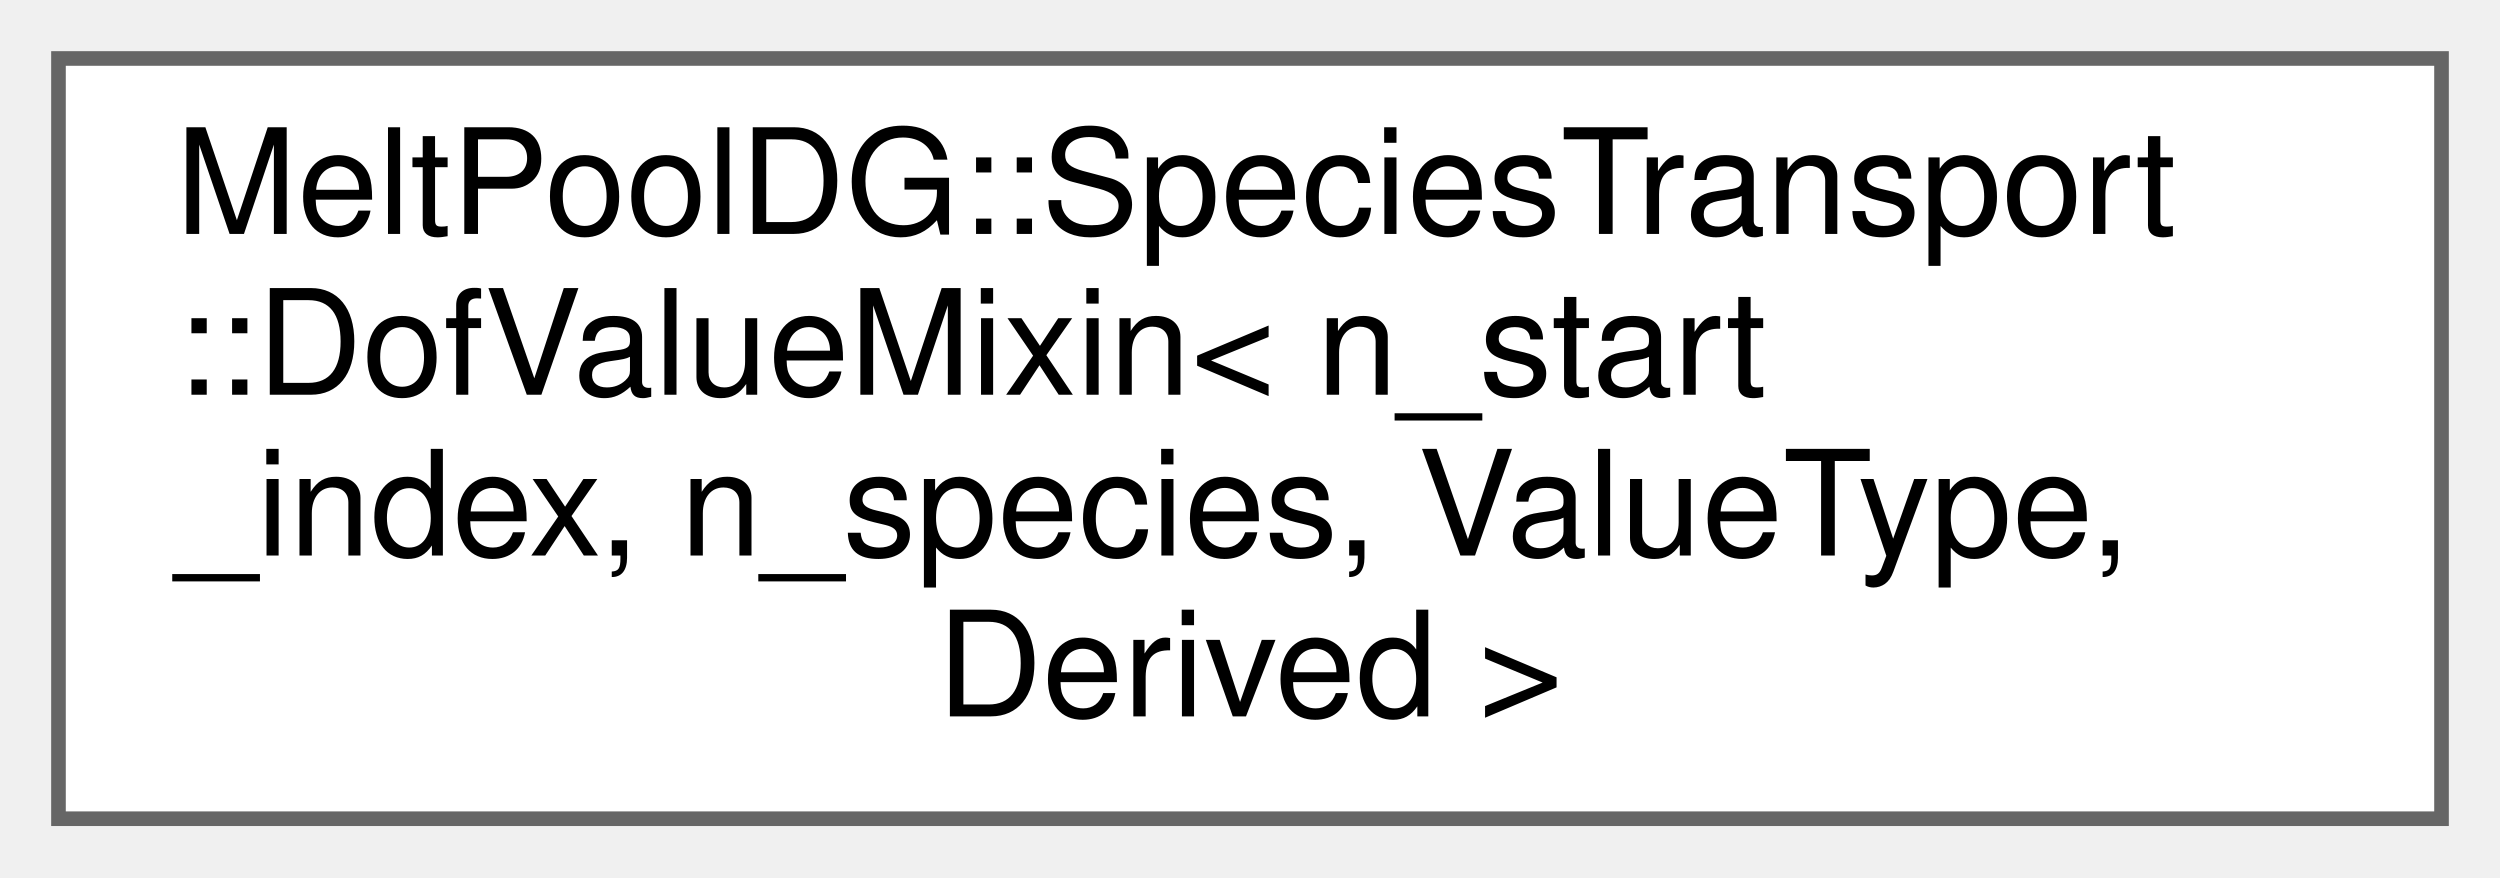
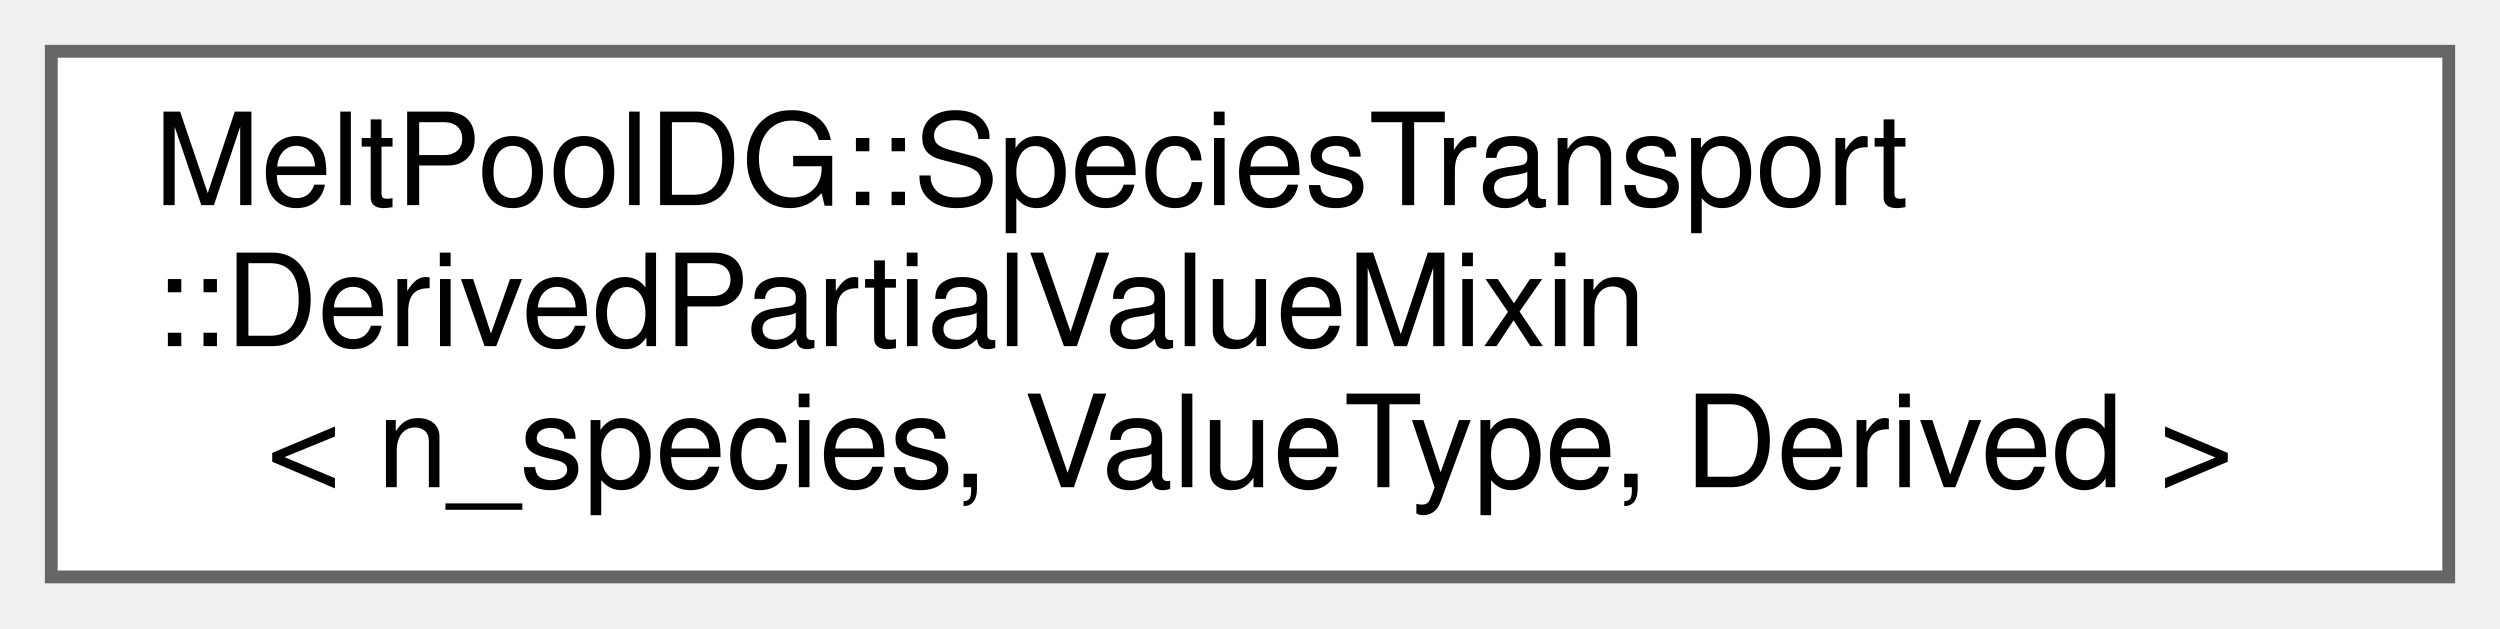
- <svg xmlns="http://www.w3.org/2000/svg" xmlns:xlink="http://www.w3.org/1999/xlink" width="171pt" height="60pt" viewBox="0.00 0.00 171.00 60.00">
-   <g id="graph0" class="graph" transform="scale(1 1) rotate(0) translate(4 56)">
+ <svg xmlns="http://www.w3.org/2000/svg" xmlns:xlink="http://www.w3.org/1999/xlink" width="195pt" height="49pt" viewBox="0.00 0.00 195.00 49.00">
+   <g id="graph0" class="graph" transform="scale(1 1) rotate(0) translate(4 45)">
    <g id="Node000000" class="node">
      <g id="a_Node000000">
-         <a xlink:href="structMeltPoolDG_1_1SpeciesTransport_1_1DofValueMixin.html" target="_top" xlink:title=" ">
-           <polygon fill="white" stroke="#666666" points="163,-52 0,-52 0,0 163,0 163,-52" />
-           <text text-anchor="start" x="8" y="-40" font-family="Helvetica,sans-Serif" font-size="10.00">MeltPoolDG::SpeciesTransport</text>
-           <text text-anchor="start" x="8" y="-29" font-family="Helvetica,sans-Serif" font-size="10.00">::DofValueMixin&lt; n_start</text>
-           <text text-anchor="start" x="8" y="-18" font-family="Helvetica,sans-Serif" font-size="10.00">_index, n_species, ValueType,</text>
-           <text text-anchor="middle" x="81.5" y="-7" font-family="Helvetica,sans-Serif" font-size="10.00"> Derived &gt;</text>
+         <a xlink:href="structMeltPoolDG_1_1SpeciesTransport_1_1DerivedPartialValueMixin.html" target="_top" xlink:title=" ">
+           <polygon fill="white" stroke="#666666" points="187,-41 0,-41 0,0 187,0 187,-41" />
+           <text text-anchor="start" x="8" y="-29" font-family="Helvetica,sans-Serif" font-size="10.00">MeltPoolDG::SpeciesTransport</text>
+           <text text-anchor="start" x="8" y="-18" font-family="Helvetica,sans-Serif" font-size="10.00">::DerivedPartialValueMixin</text>
+           <text text-anchor="middle" x="93.5" y="-7" font-family="Helvetica,sans-Serif" font-size="10.00">&lt; n_species, ValueType, Derived &gt;</text>
        </a>
      </g>
    </g>
  </g>
</svg>
